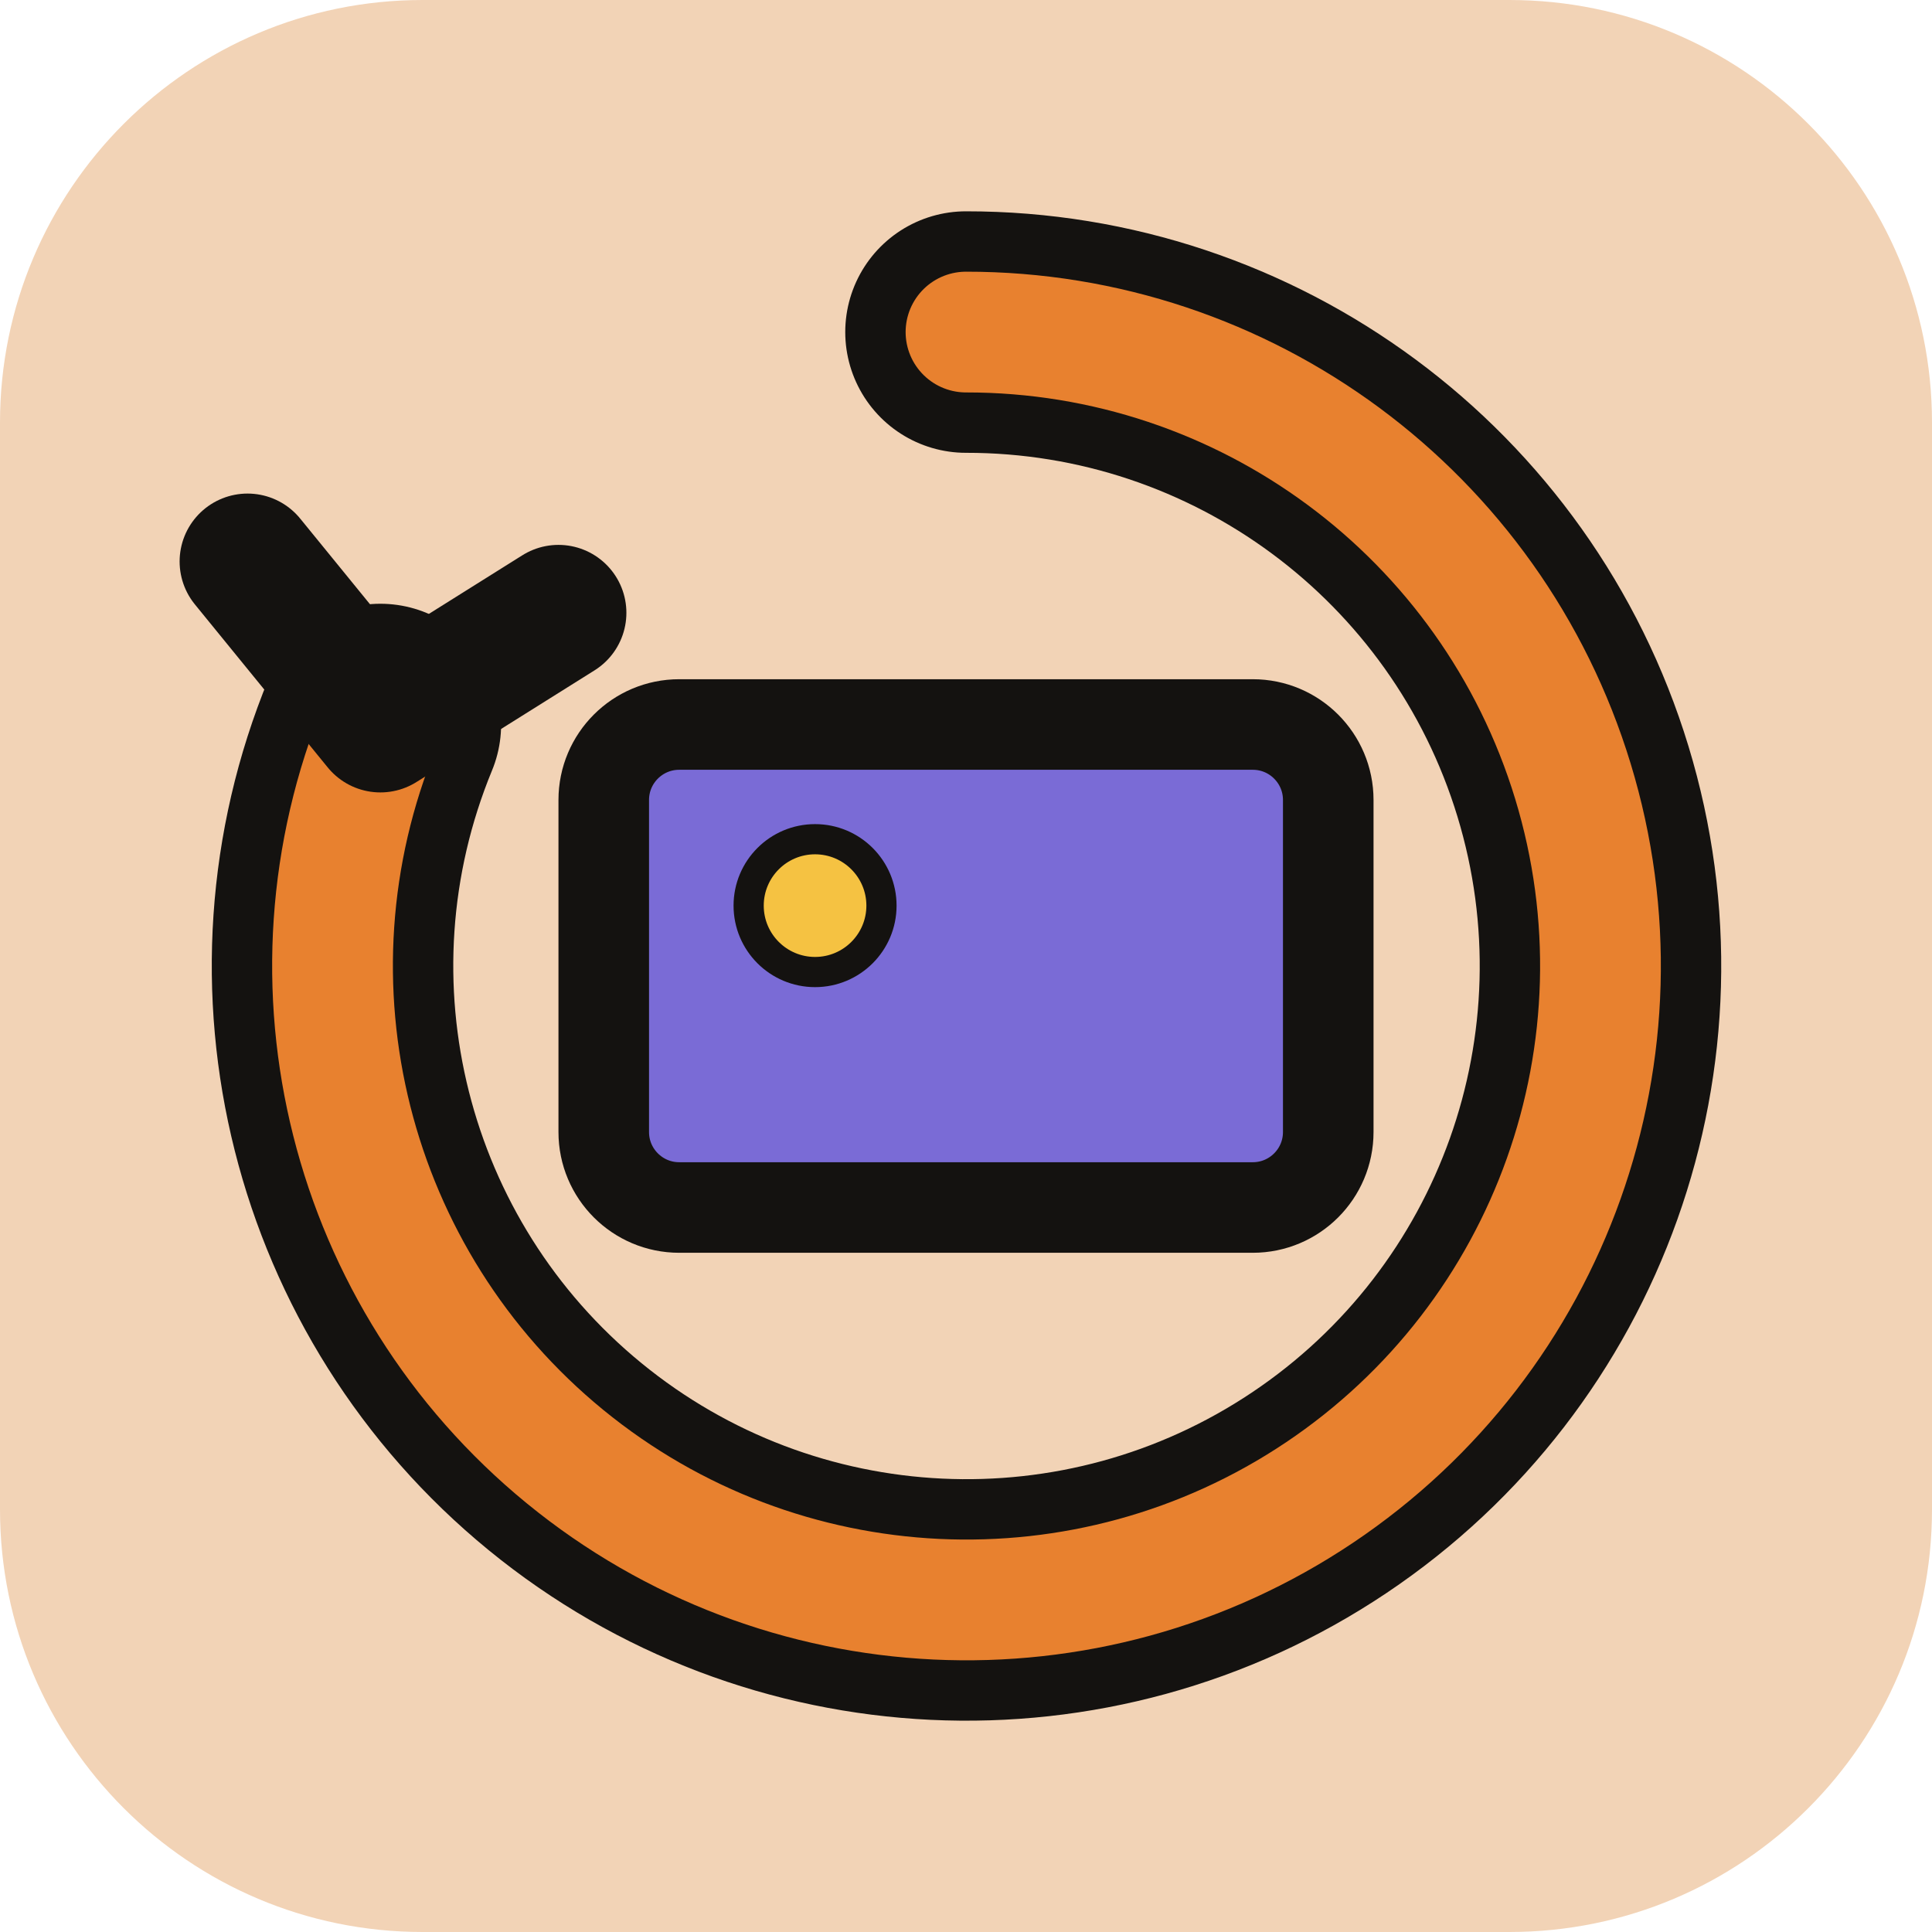
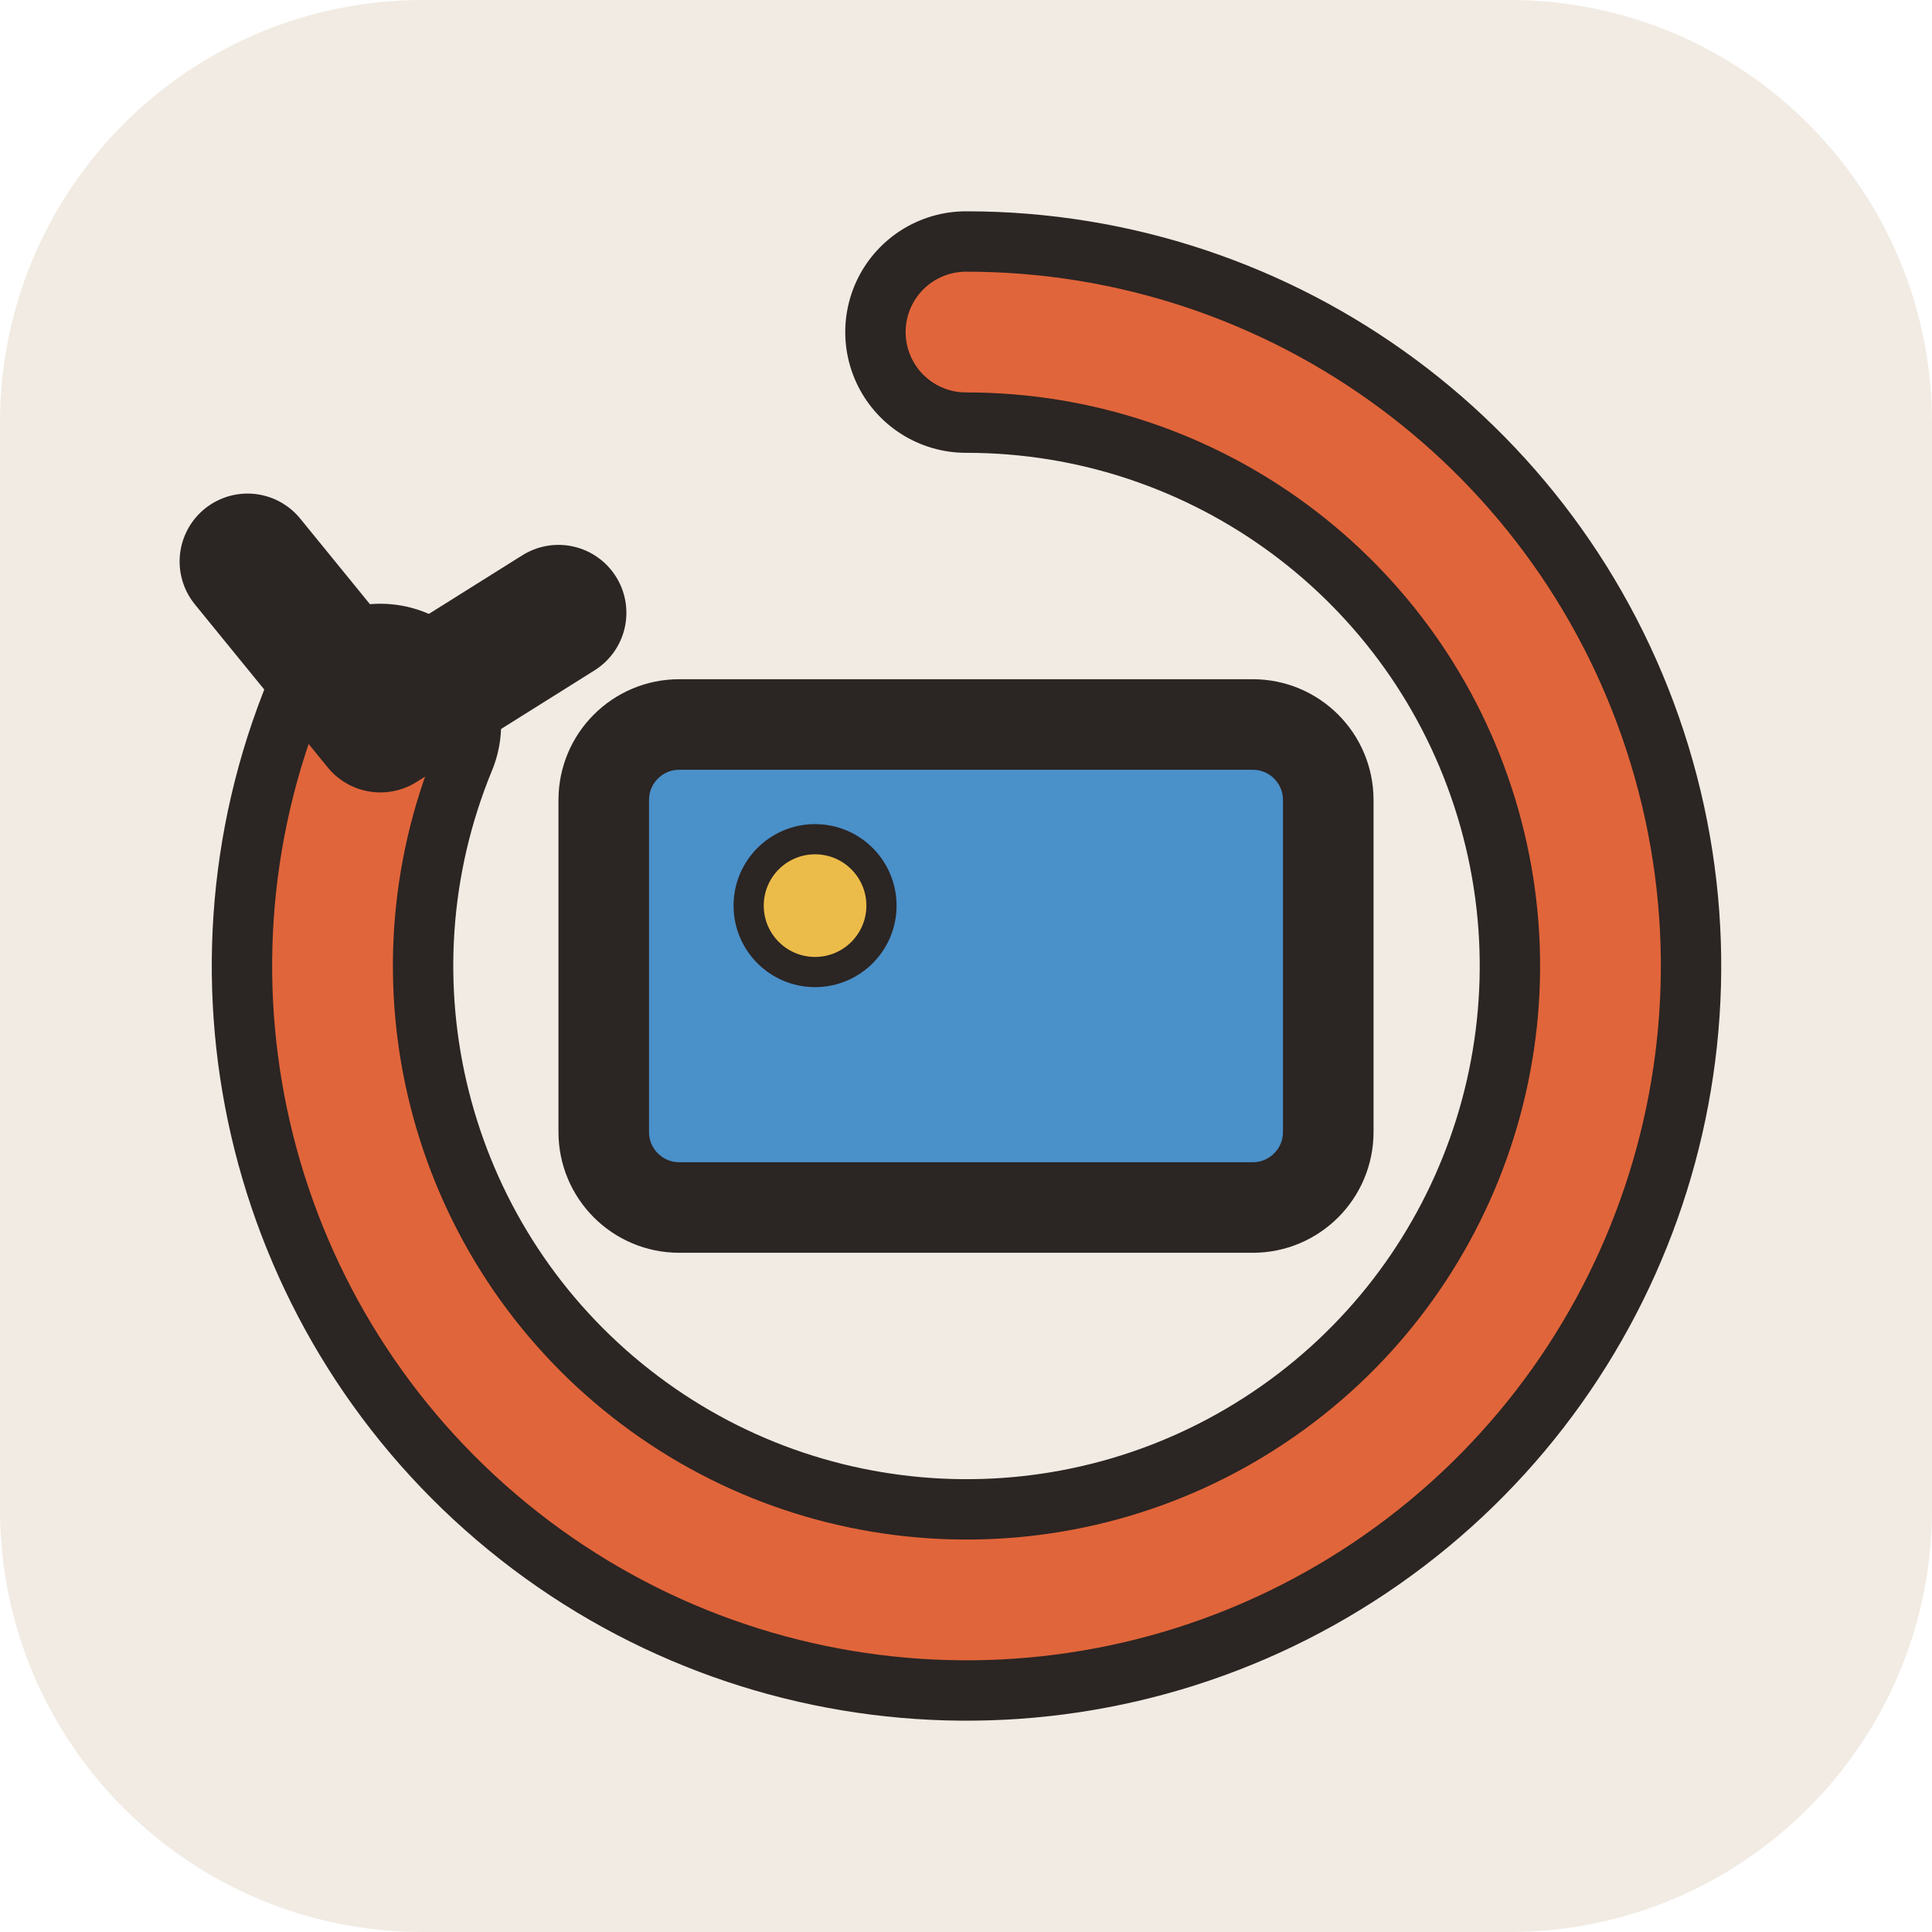
<svg xmlns="http://www.w3.org/2000/svg" viewBox="0 0 64 64">
-   <rect width="64" height="64" rx="14" fill="#f2d3b6" />
-   <path d="M32 11a21 21 0 1 1-19.4 13" fill="none" stroke="#141210" stroke-width="8" stroke-linecap="round" />
-   <path d="M32 11a21 21 0 1 1-19.4 13" fill="none" stroke="#e8812f" stroke-width="4" stroke-linecap="round" />
-   <path d="M8.2 18.6l4.4 5.4 5.9-3.7" fill="none" stroke="#141210" stroke-width="4.5" stroke-linecap="round" stroke-linejoin="round" />
-   <rect x="20" y="24" width="24" height="16" rx="2.5" fill="#7a6bd6" stroke="#141210" stroke-width="3" />
-   <circle cx="27" cy="30" r="2.2" fill="#f5c242" stroke="#141210" stroke-width="1" />
+   <rect width="64" height="64" rx="14" fill="#f1ebe3" />
+   <path d="M32 11a21 21 0 1 1-19.4 13" fill="none" stroke="#2b2523" stroke-width="8" stroke-linecap="round" />
+   <path d="M32 11a21 21 0 1 1-19.4 13" fill="none" stroke="#e1653a" stroke-width="4" stroke-linecap="round" />
+   <path d="M8.2 18.6l4.4 5.4 5.9-3.7" fill="none" stroke="#2b2523" stroke-width="4.5" stroke-linecap="round" stroke-linejoin="round" />
+   <rect x="20" y="24" width="24" height="16" rx="2.5" fill="#4a90c9" stroke="#2b2523" stroke-width="3" />
+   <circle cx="27" cy="30" r="2.2" fill="#ecbc4a" stroke="#2b2523" stroke-width="1" />
</svg>
